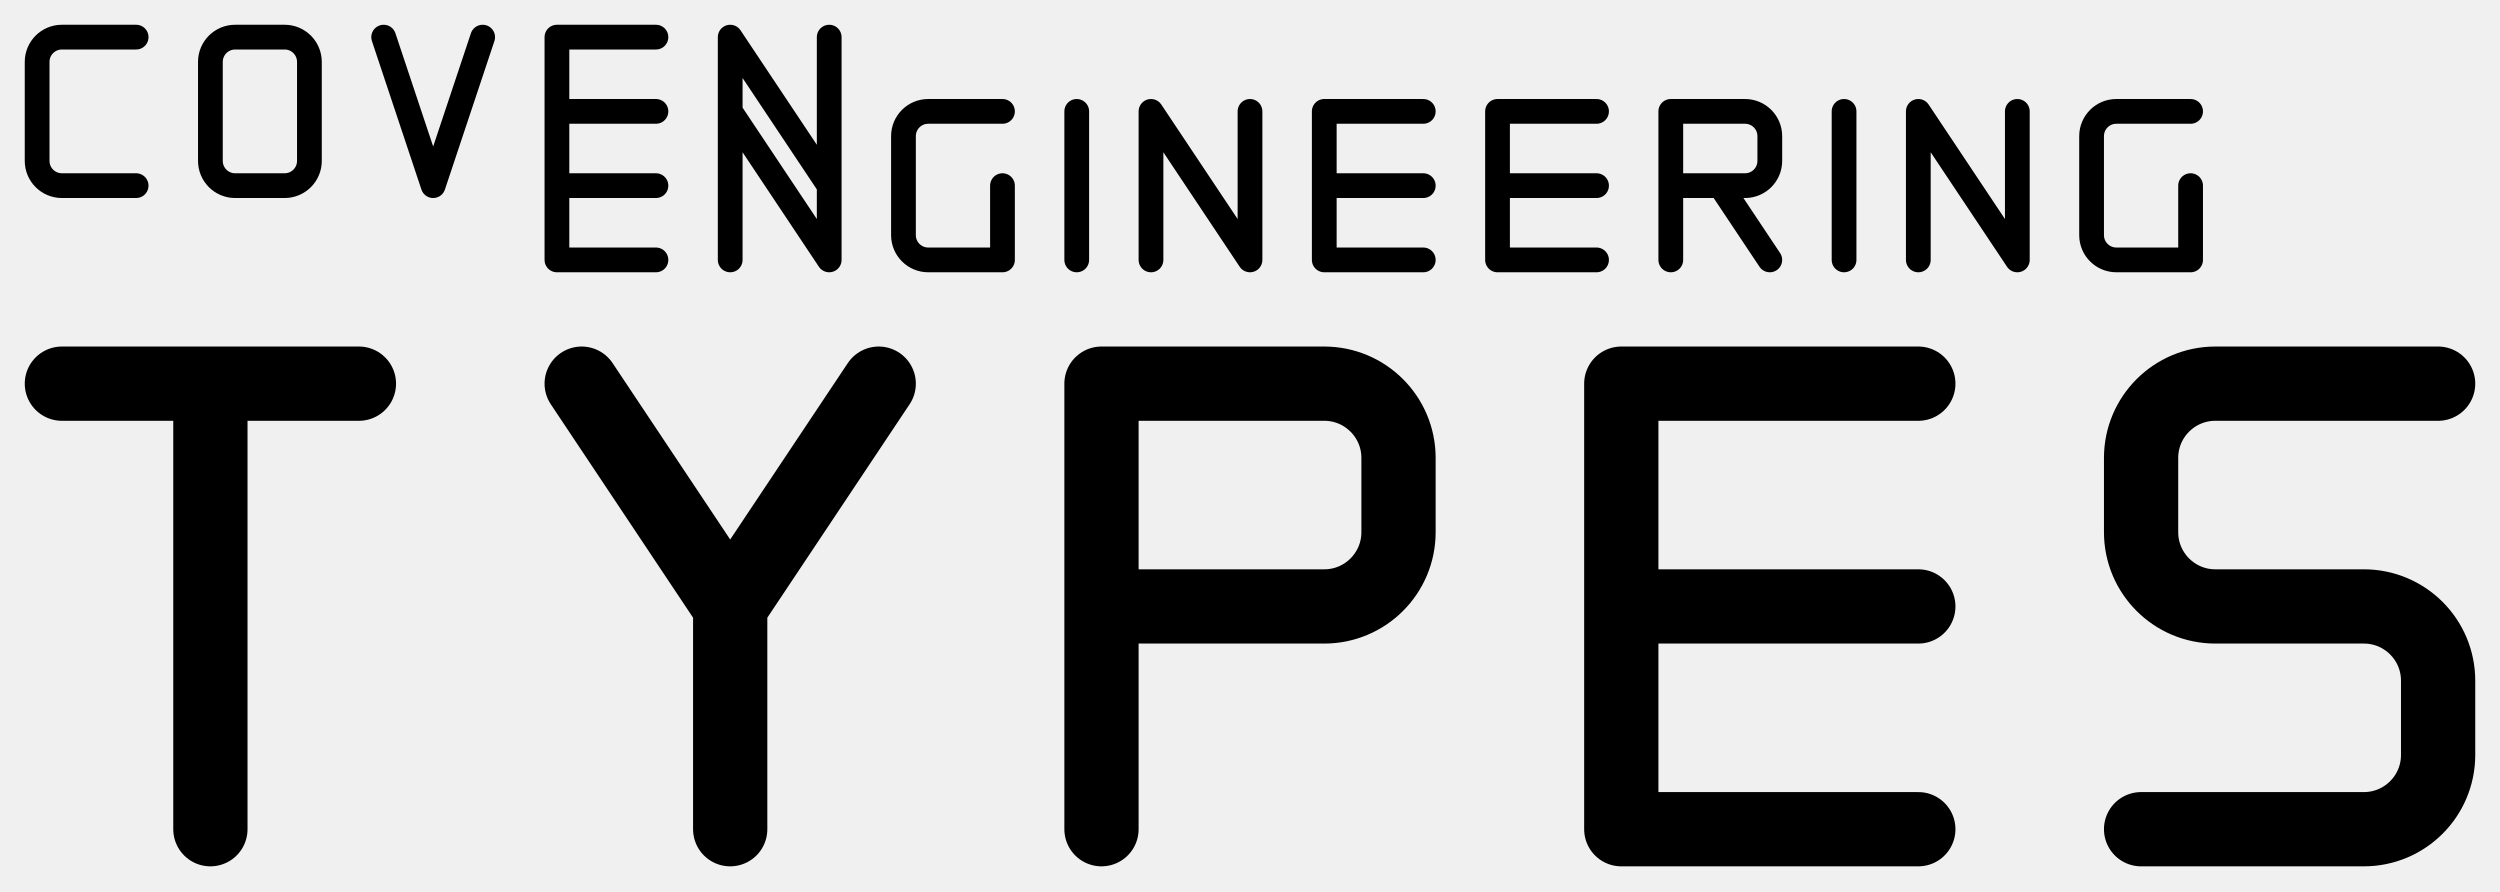
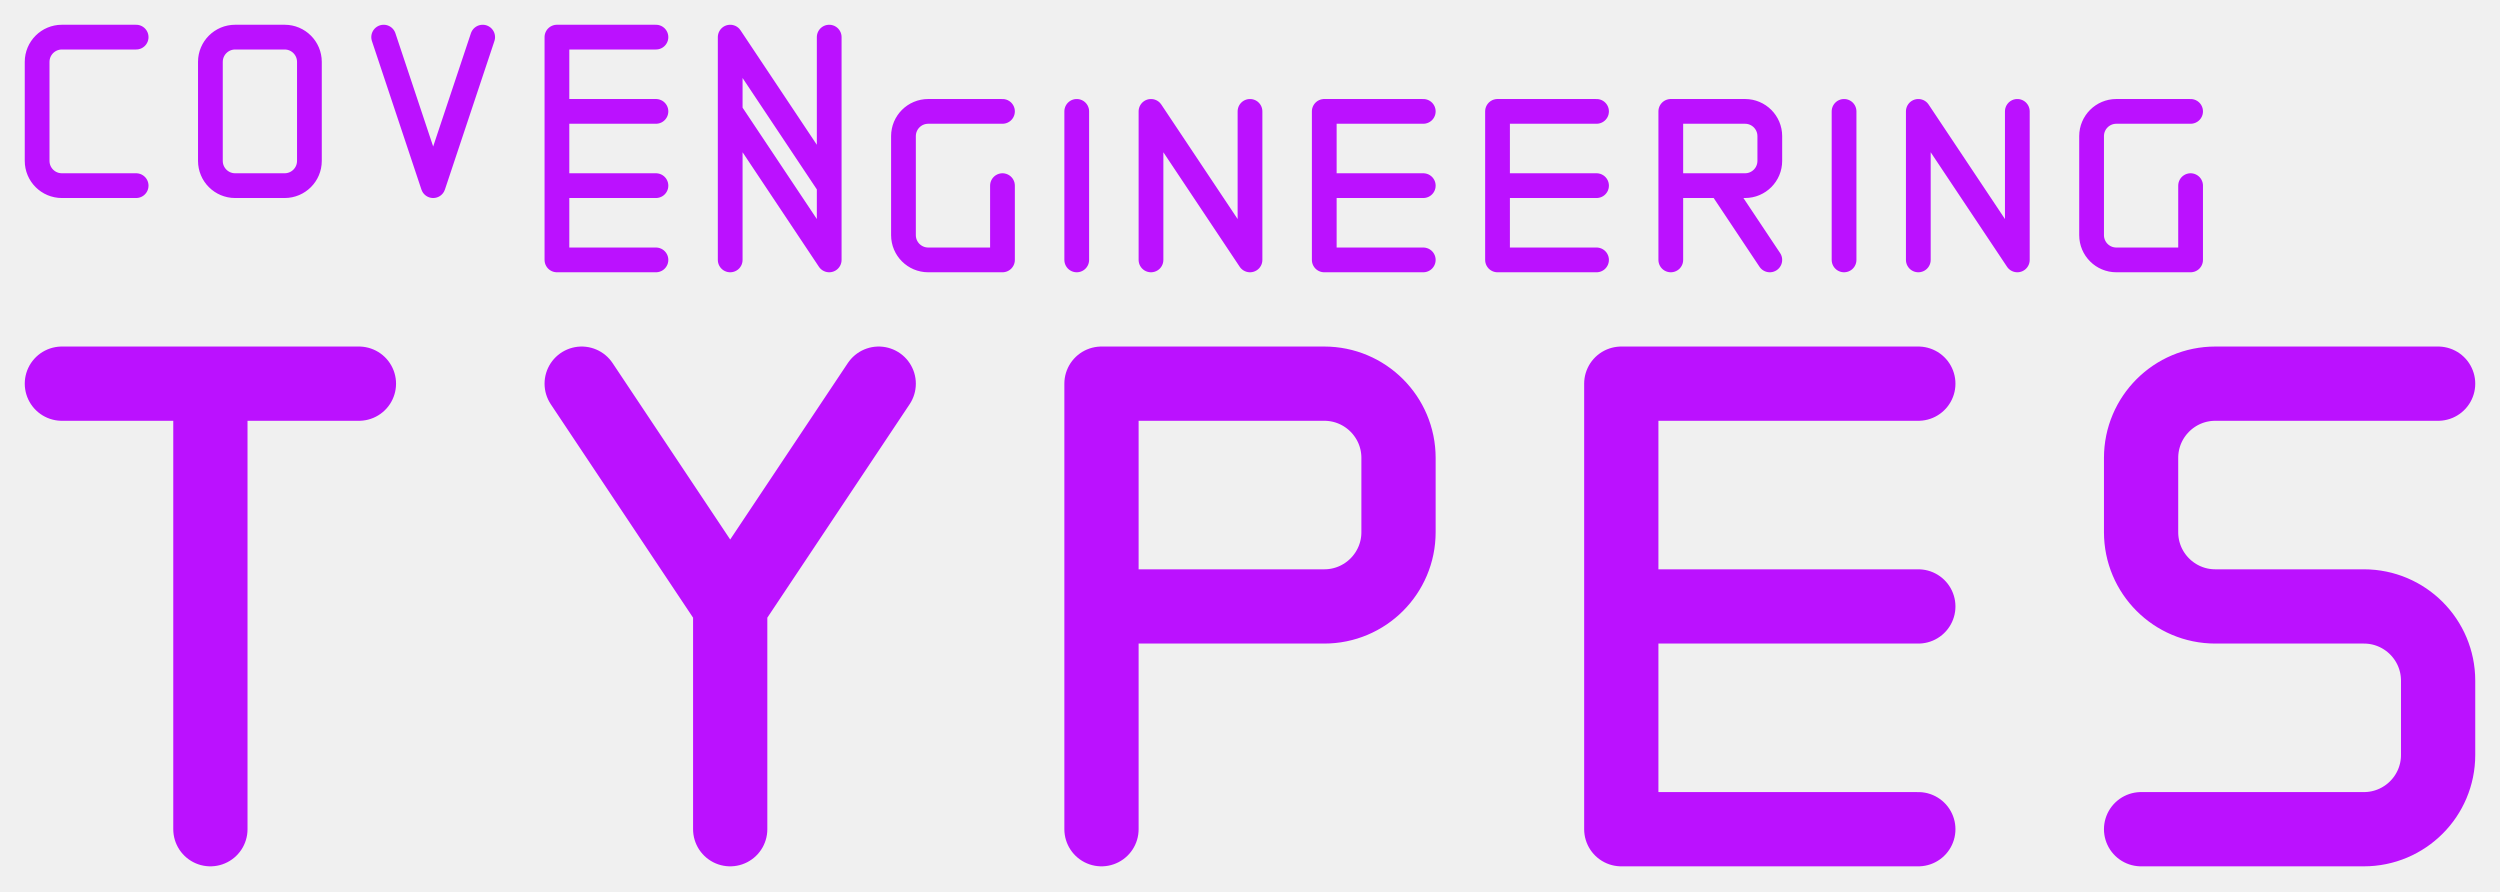
- <svg xmlns="http://www.w3.org/2000/svg" fill="none" stroke="#000" stroke-linecap="round" stroke-linejoin="round" viewBox="0 0 101 36">
-   <style>@media(prefers-color-scheme:dark){path{stroke:#fff}}</style>
+ <svg xmlns="http://www.w3.org/2000/svg" fill="none" stroke="#b1f" stroke-linecap="round" stroke-linejoin="round" viewBox="0 0 101 36">
  <path d="M26.5 1.5h-4v3h4-4v3h4m-7-6-2 6-2-6m-4 0a1 1 0 0 1 1 1v4a1 1 0 0 1-1 1h-2a1 1 0 0 1-1-1v-4a1 1 0 0 1 1-1h2Zm-6 0h-3a1 1 0 0 0-1 1v4a1 1 0 0 0 1 1h3m24 0v-6l4 6v-6m-7 3h-4v3h4-4v3h4m3 0v-6l4 6v-6m7 0h-3a1 1 0 0 0-1 1v4a1 1 0 0 0 1 1h3v-3m3-3v6m3 0v-6l4 6v-6m7 0h-4v3h4-4v3h4m7-6h-4v3h4-4v3h4m3 0v-6h3a1 1 0 0 1 1 1v1a1 1 0 0 1-1 1h-3 2l2 3m3-6v6m3 0v-6l4 6v-6m7 0h-3a1 1 0 0 0-1 1v4a1 1 0 0 0 1 1h3v-3" />
  <path stroke-width="3" d="M98.5 15.5h-9a3 3 0 0 0-3 3v3a3 3 0 0 0 3 3h6a3 3 0 0 1 3 3v3a3 3 0 0 1-3 3h-9m-42 0v-18h9a3 3 0 0 1 3 3v3a3 3 0 0 1-3 3h-9m33 9h-12v-9h12-12v-9h12m-75 0h12-6v18m15-18 6 9 6-9-6 9v9" />
</svg>
